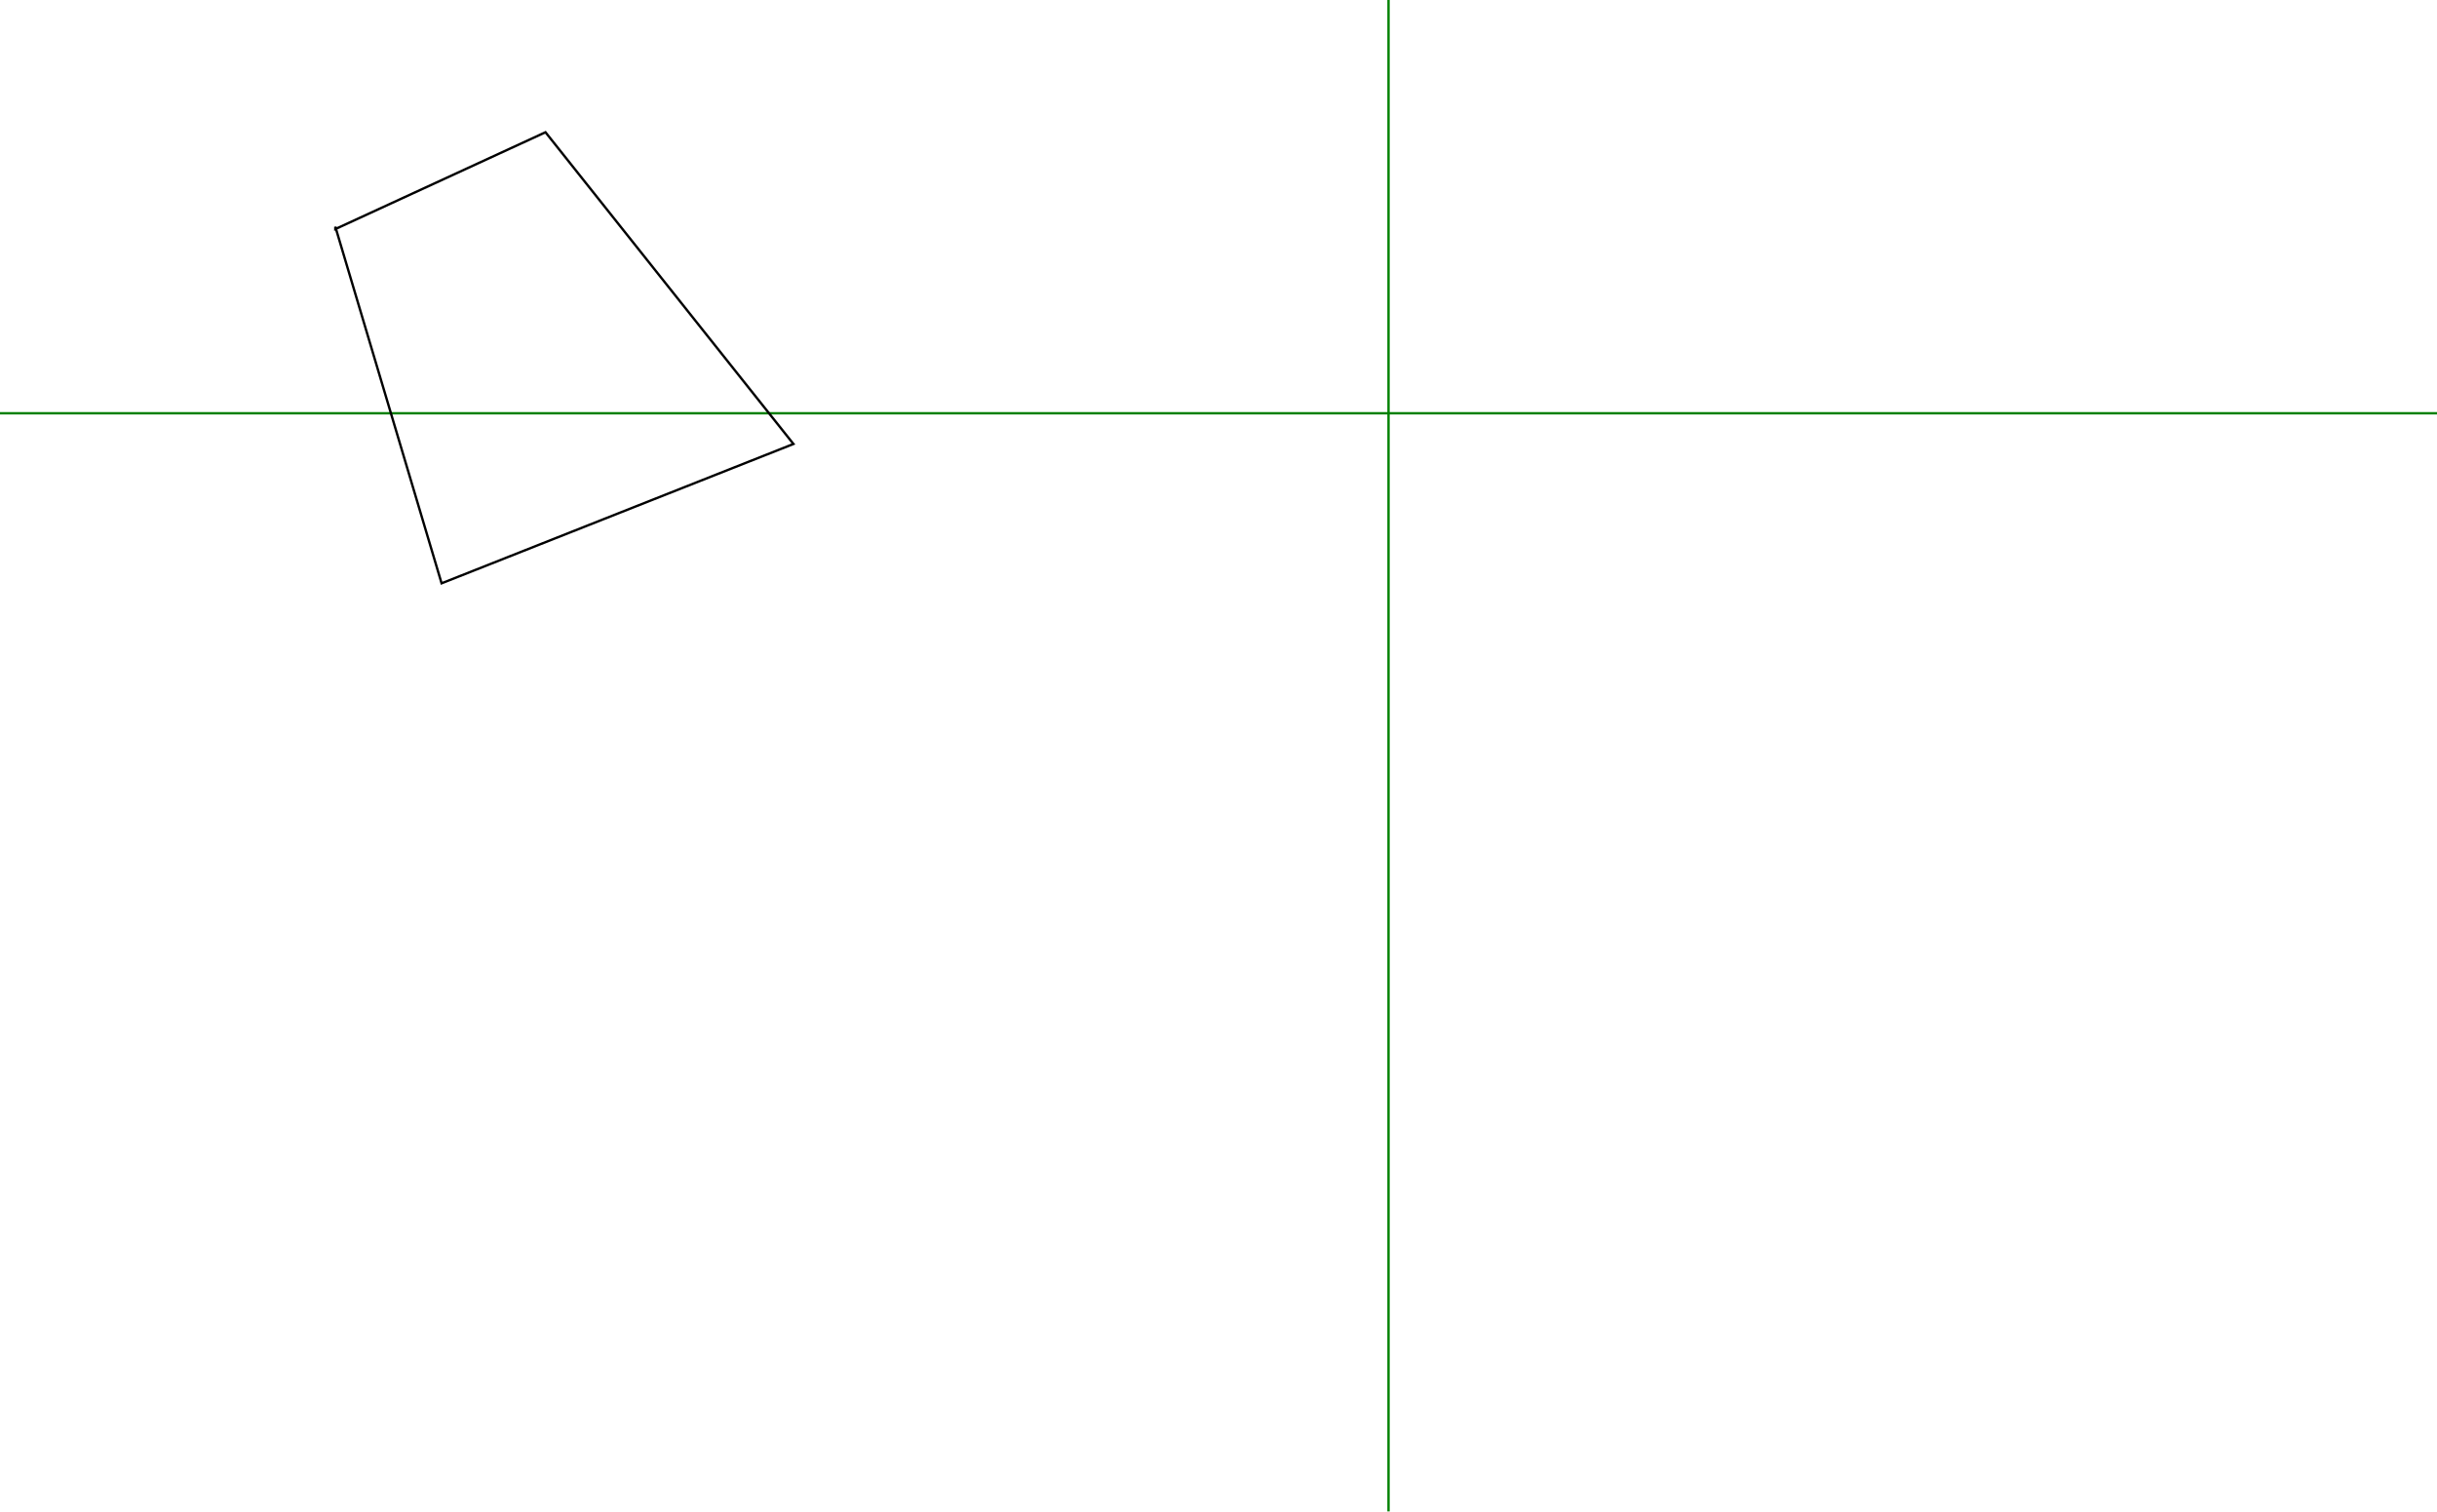
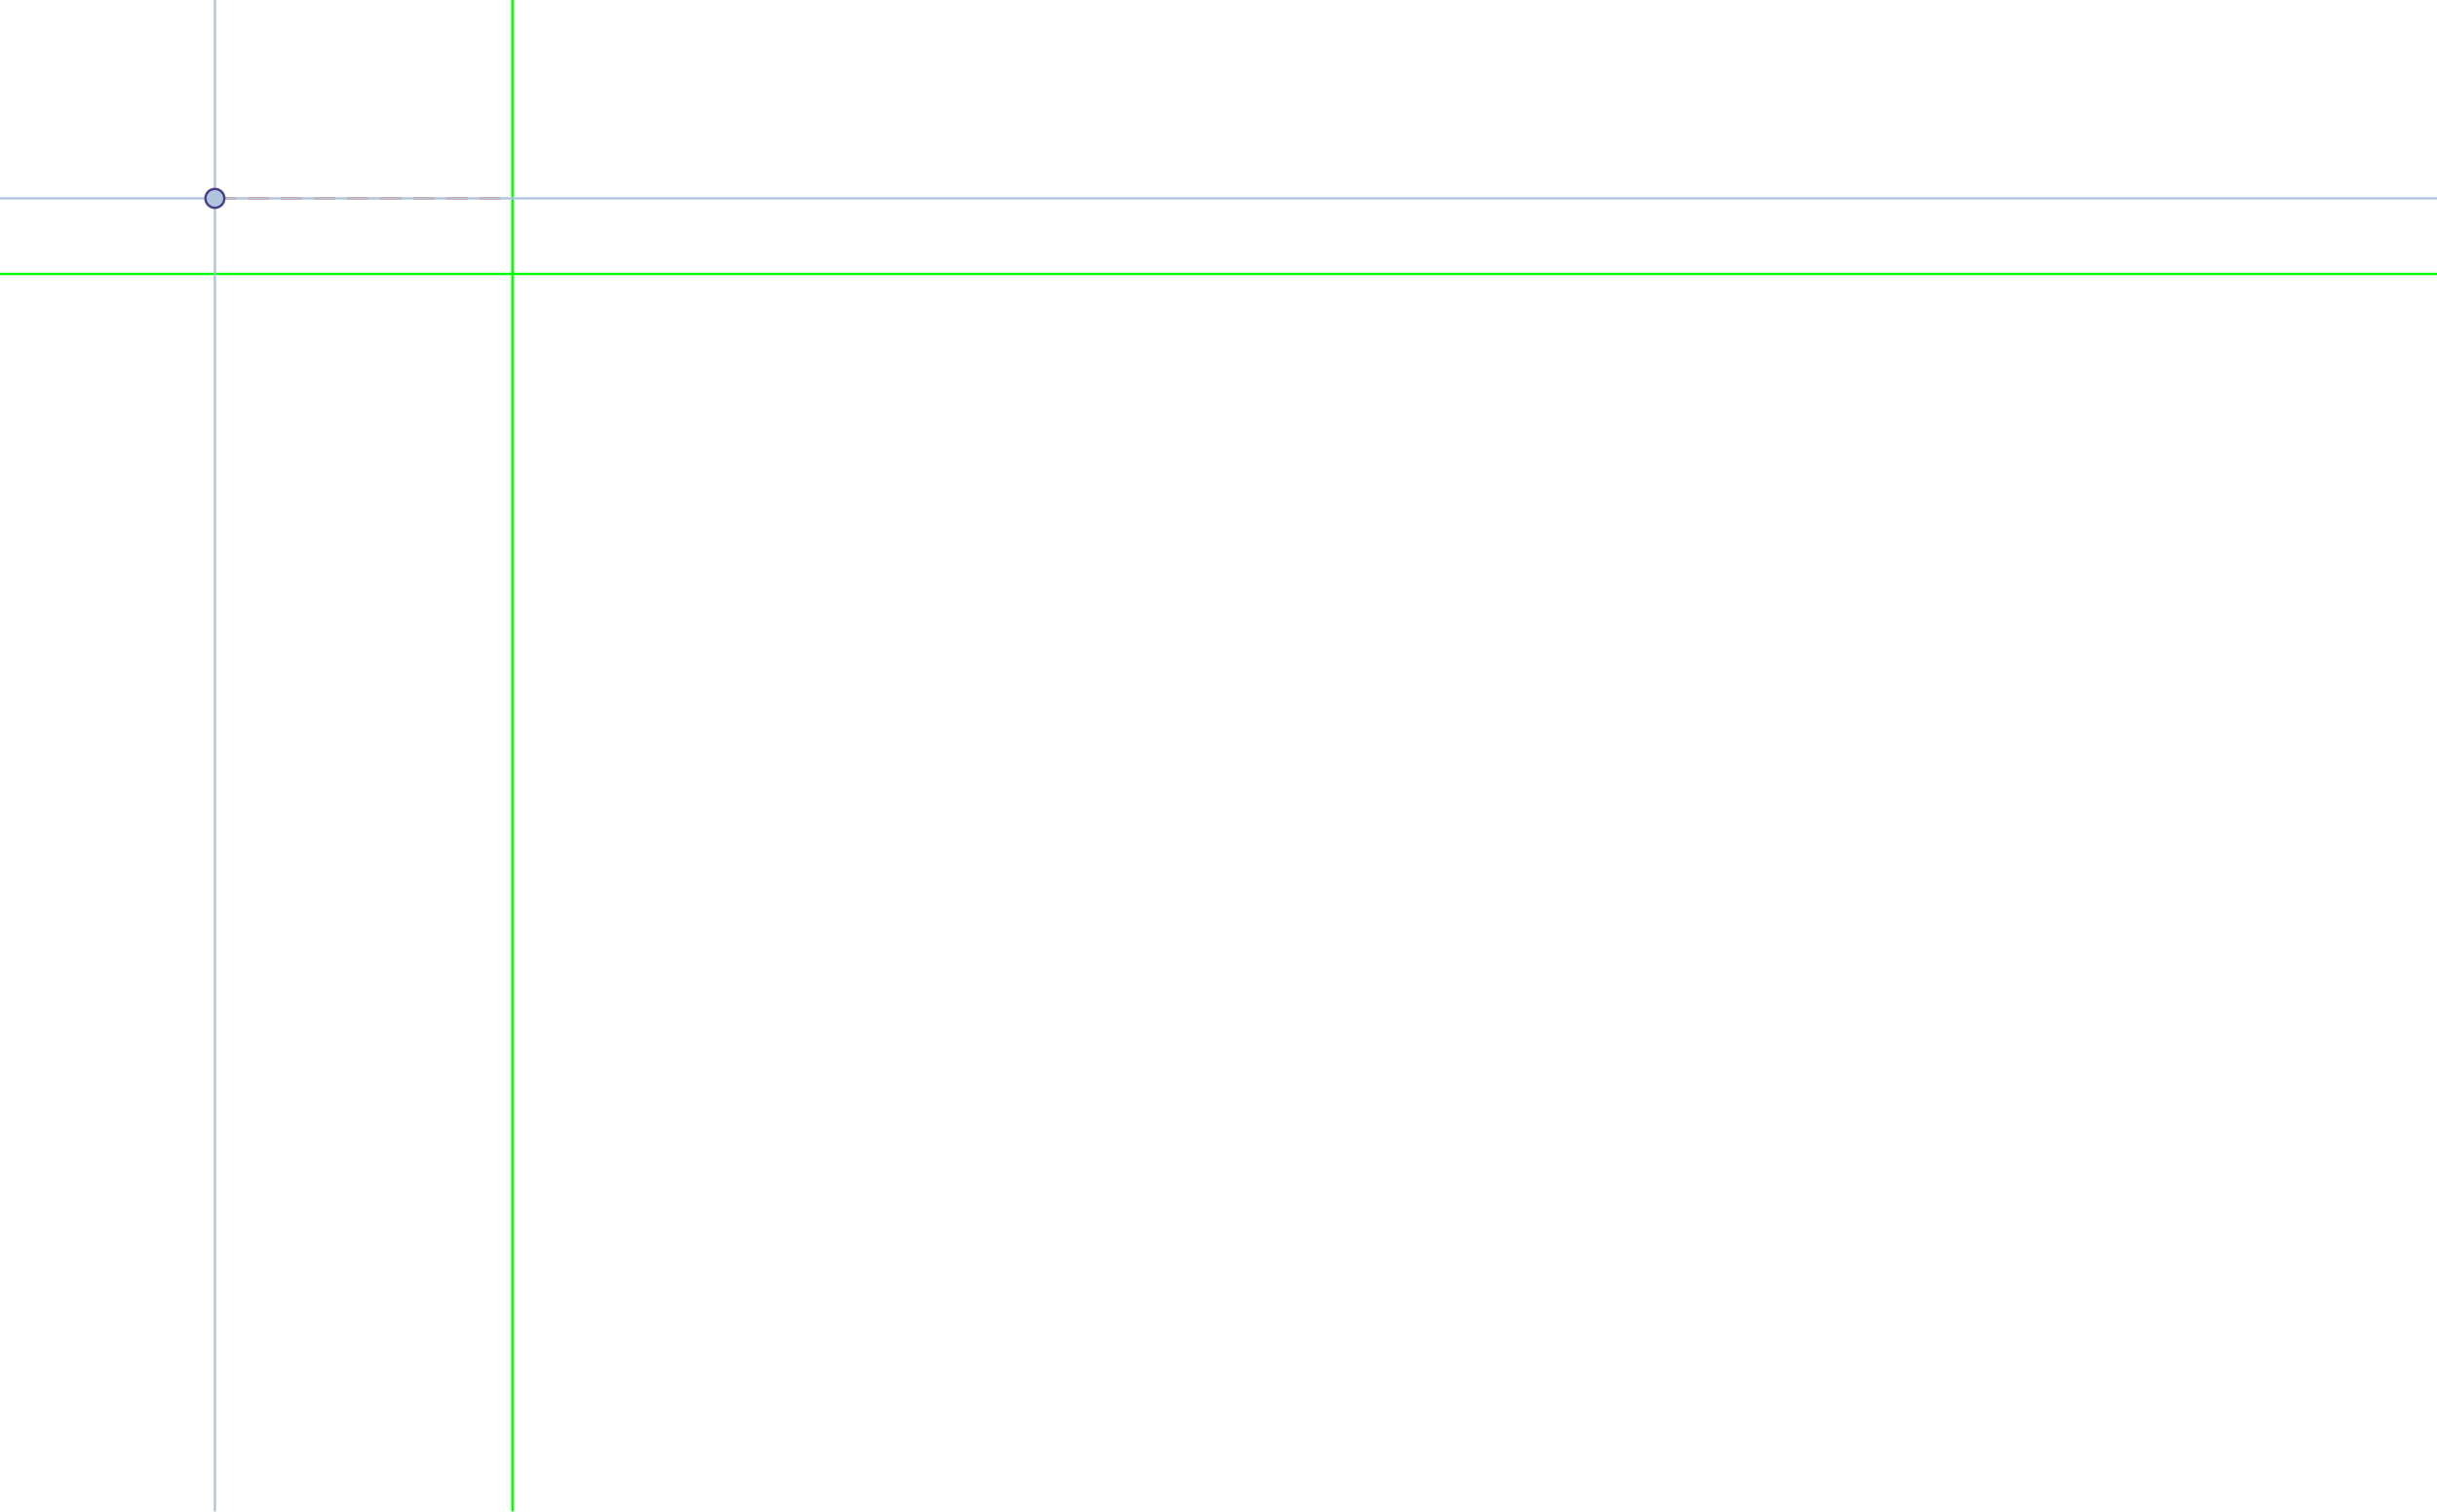
<svg xmlns="http://www.w3.org/2000/svg" contentScriptType="text/ecmascript" zoomAndPan="magnify" contentStyleType="text/css" preserveAspectRatio="xMidYMid meet" version="1.0">
-   <line x1="0" x2="1032" y1="175.0" y2="175.0" id="axis_X" stroke="green" stroke-width="1" />
-   <line x1="588.0" x2="588.0" y1="0" y2="640" id="axis_Y" stroke="green" stroke-width="1" />
-   <svg x="0" contentScriptType="text/ecmascript" y="0" zoomAndPan="magnify" contentStyleType="text/css" id="svg_drawing_0" preserveAspectRatio="xMidYMid meet" version="1.0">
-     <path fill="none" d="M 142.0 97.0 L 231.0 56.0 L 336.0 188.0 L 187.0 247.0 L 142.0 96.0 Z" stroke-width="1" id="drawing_0" pathLength="200" stroke="black" />
-   </svg>
+   <line x1="0" x2="1032" y1="116.0" y2="116.0" id="axis_X" stroke="lime" stroke-width="1" />
+   <line x1="217.0" x2="217.0" y1="0" y2="640" id="axis_Y" stroke="lime" stroke-width="1" />
+   <path fill="none" id="prediction" stroke-dasharray="9, 5" d="M 91.0 84.0 L 217.0 84.0" stroke-width="1" stroke="orangered" />
+   <line x1="91.0" x2="91.0" y1="0" y2="640" id="axis_Y" stroke="lightsteelblue" stroke-width="1" />
+   <line x1="0" x2="1032" y1="84.0" y2="84.0" id="axis_X" stroke="lightsteelblue" stroke-width="1" />
+   <circle fill="lightsteelblue" r="4" cx="91.0" cy="84.0" id="location" stroke="darkslateblue" stroke-width="1" />
</svg>
